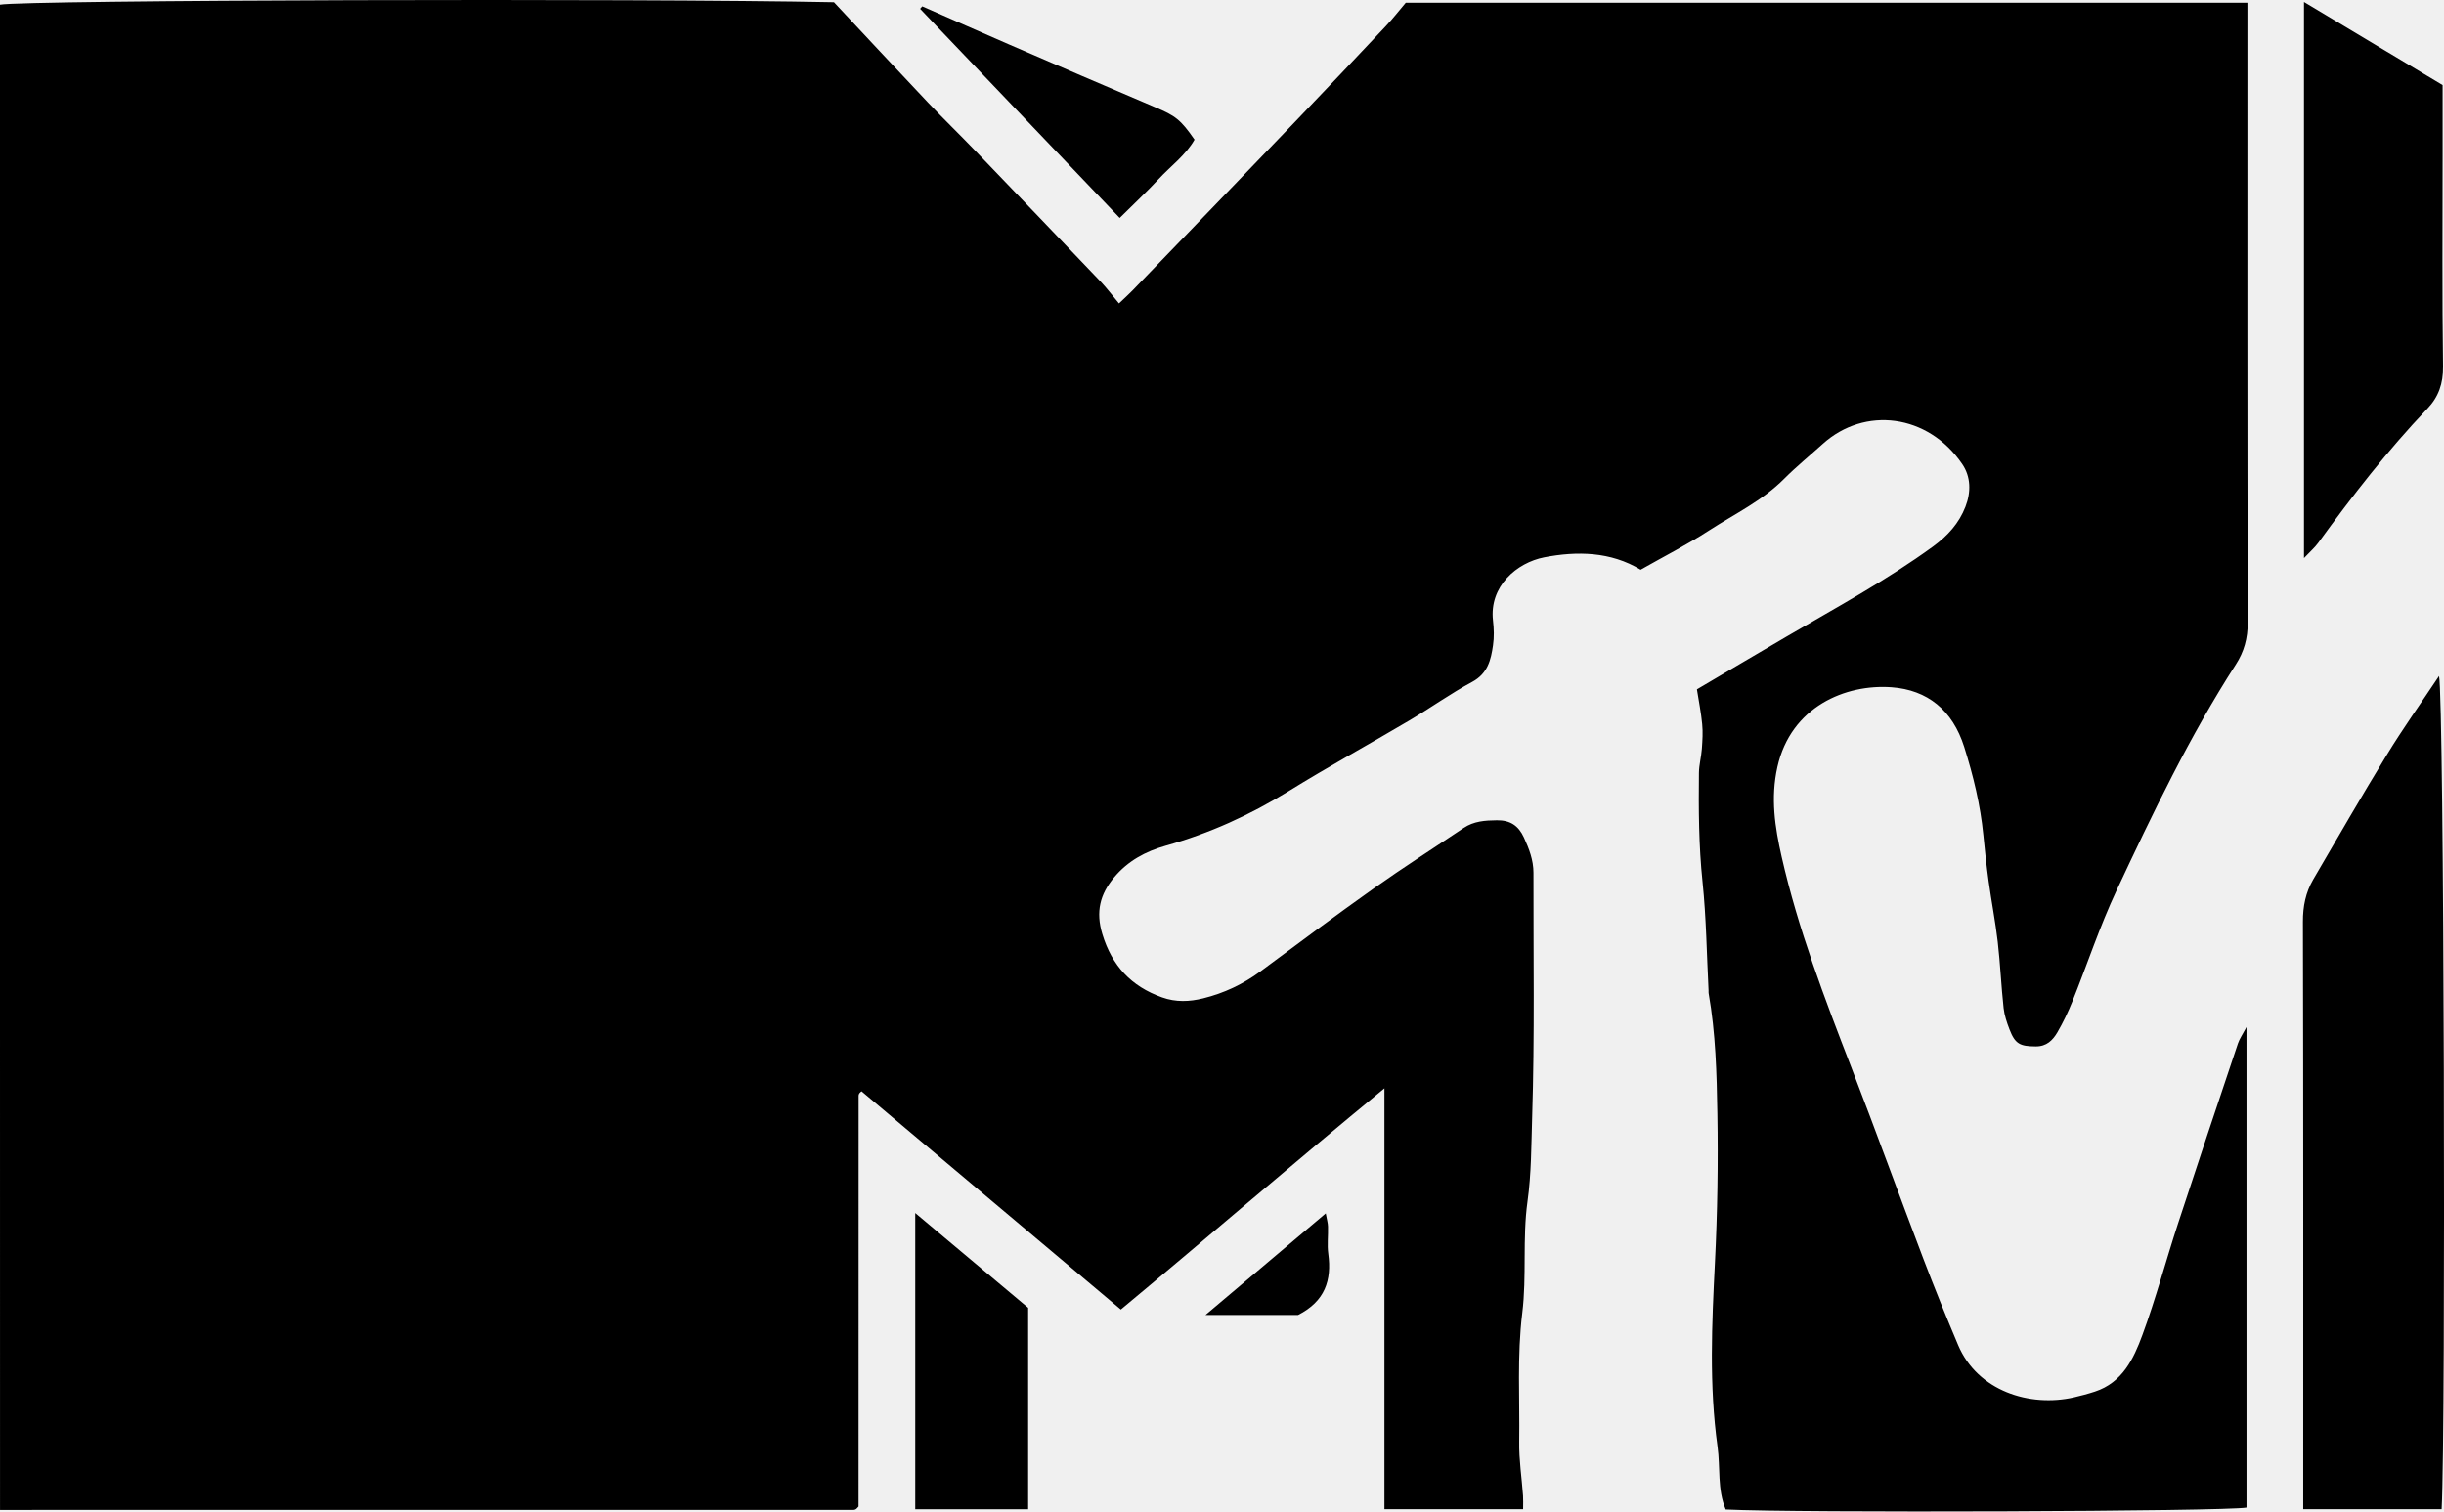
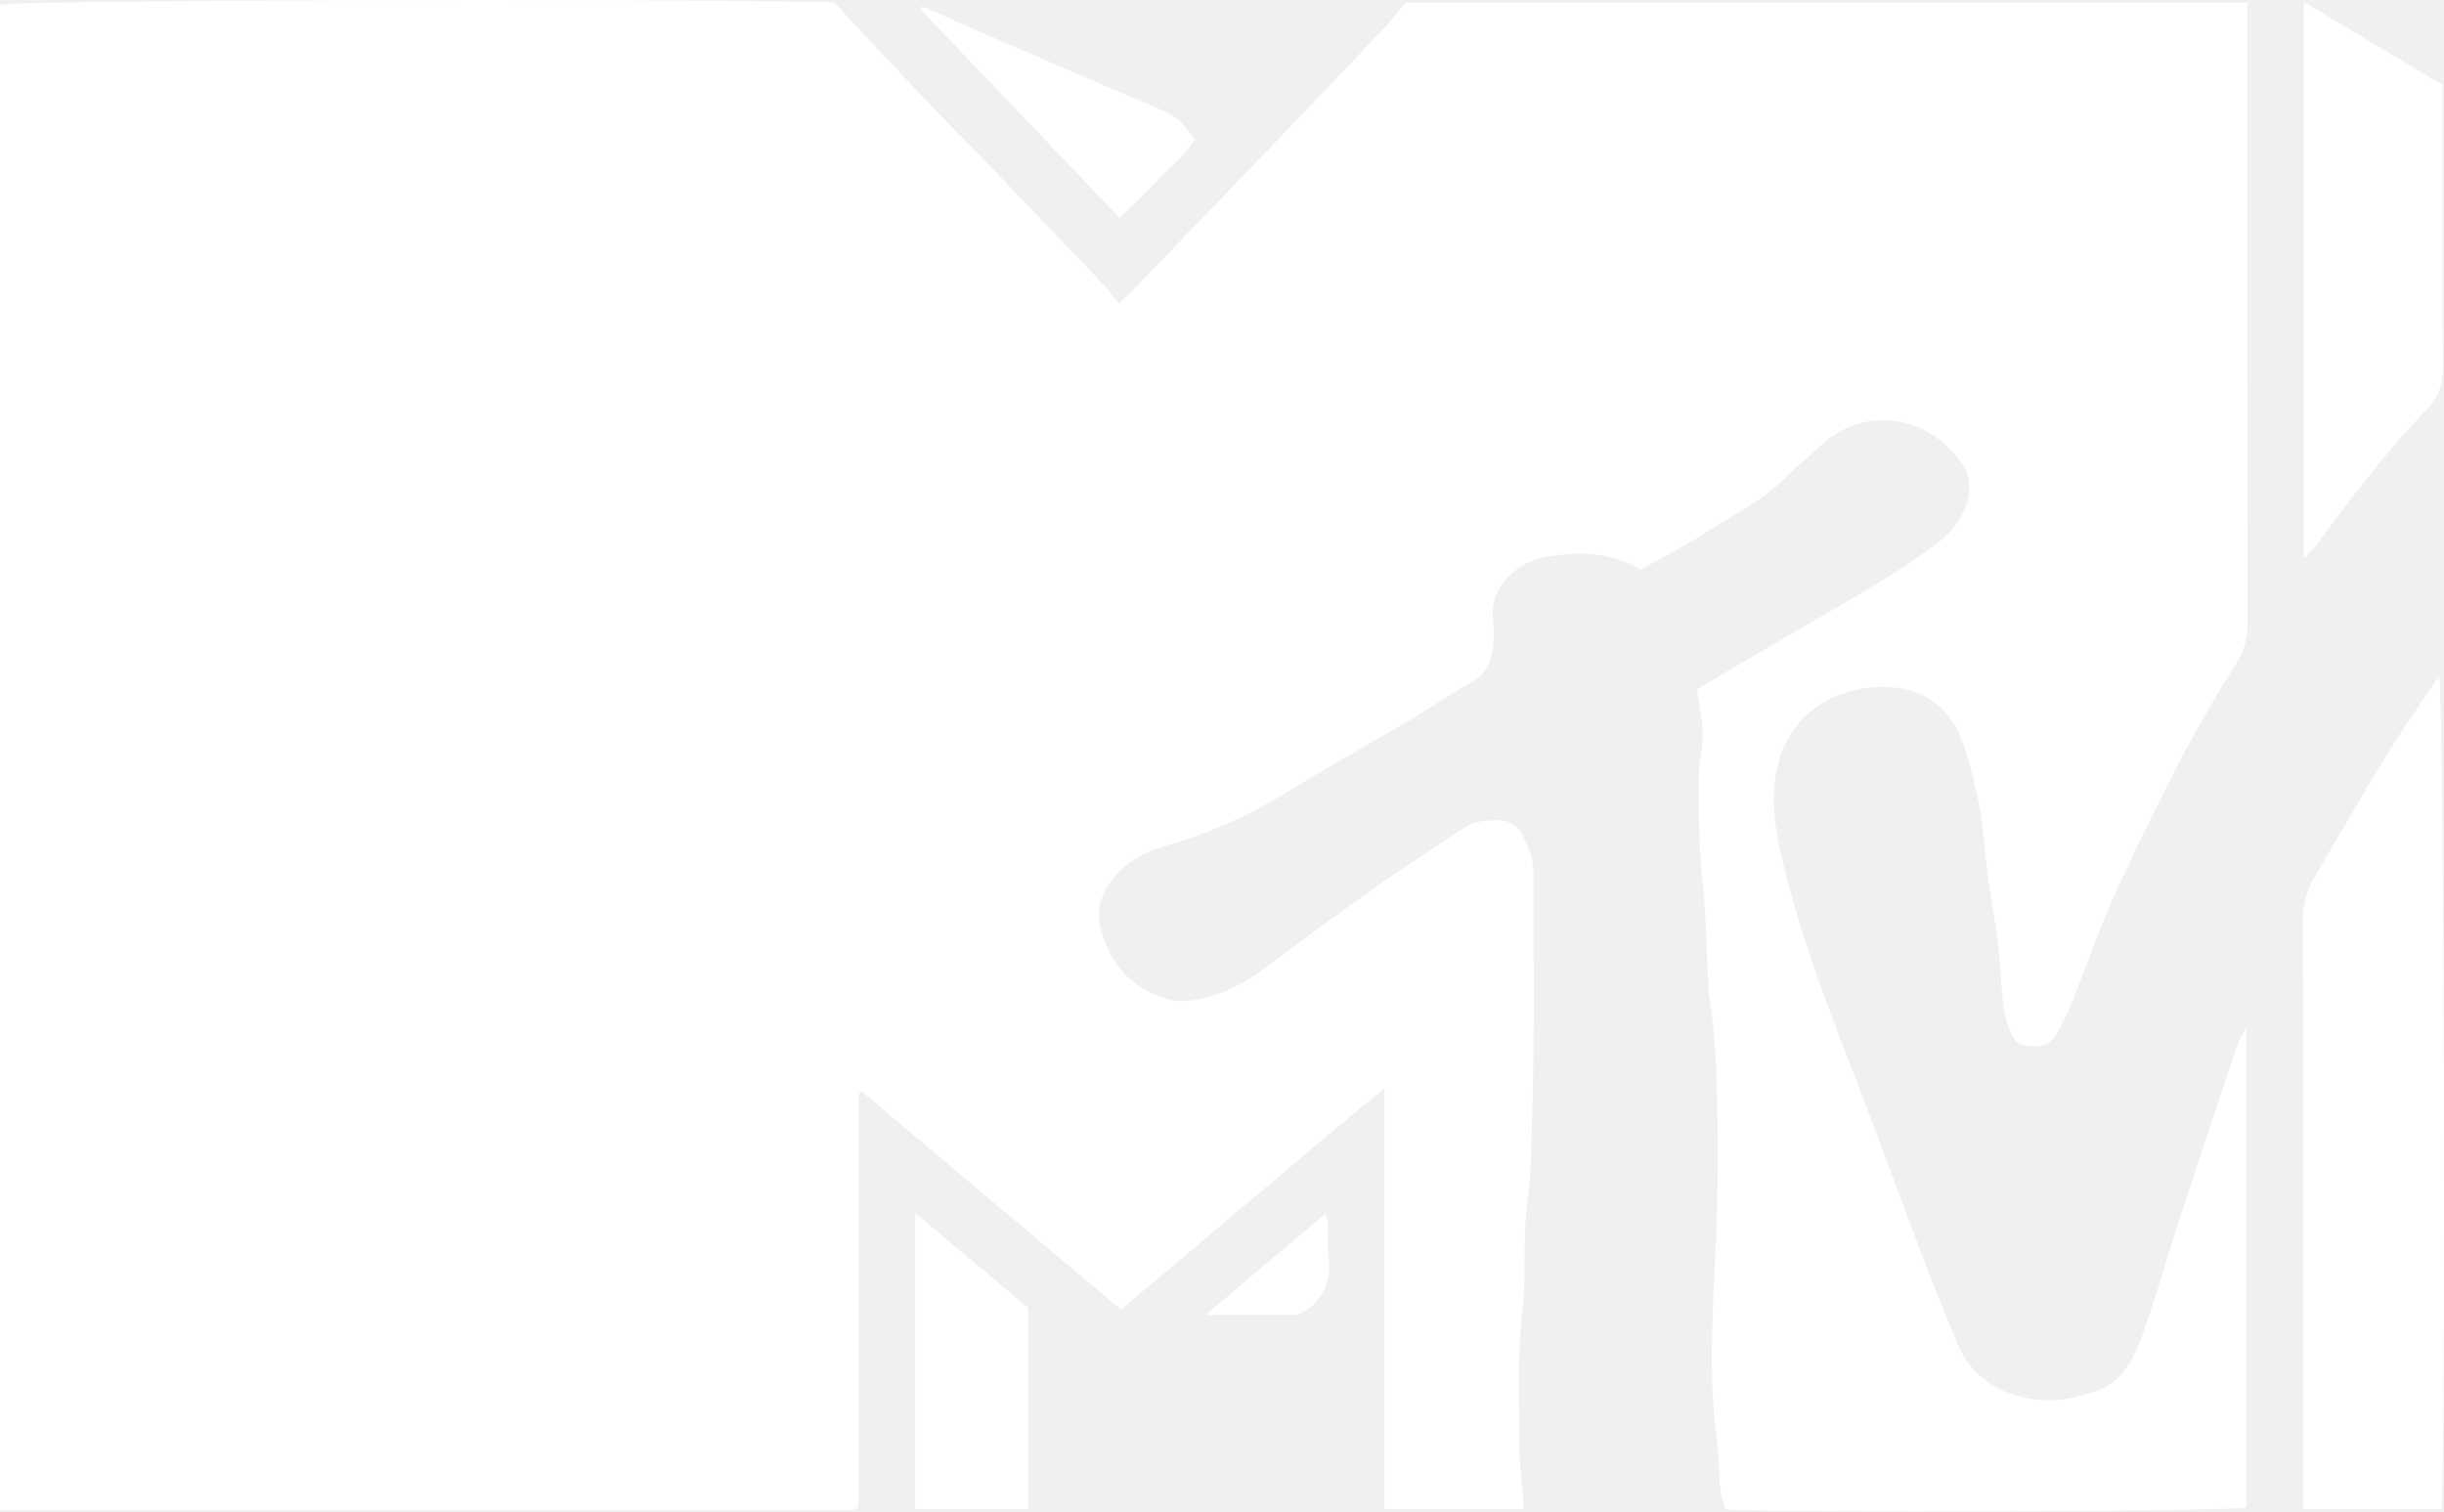
<svg xmlns="http://www.w3.org/2000/svg" id="Layer_1" version="1.1" viewBox="0 0 800.94 495.48">
+   <defs>
+     <style>
+       path { fill: #fff; }
+     </style>
+   </defs>
  <path d="M755.04.64c15.32,9.18,30.21,18.12,45.44,27.25v22.66c0,23.19-.19,46.38.14,69.56.07,5.57-1.45,9.98-5.12,13.83-13.08,13.73-24.65,28.67-35.78,44-1.11,1.53-2.58,2.79-4.67,5,0-61.41,0-121.62,0-182.31ZM302.25,2.09c9.49,4.16,18.95,8.36,28.46,12.49,15.89,6.88,31.79,13.76,47.73,20.52,6.74,2.85,8.41,4.02,13.03,10.68-2.93,5.14-7.84,8.67-11.84,13-3.89,4.18-8.07,8.08-12.68,12.66-21.81-22.86-43.62-45.69-65.42-68.55.22-.28.47-.54.71-.8ZM0,1.53C7.86,0,209.49-.59,273.3.73c9.93,10.61,20.29,21.76,30.76,32.82,5.07,5.35,10.37,10.47,15.47,15.78,13.78,14.32,27.52,28.67,41.24,43.06,1.98,2.09,3.73,4.43,5.94,7.07,1.74-1.65,3.1-2.88,4.39-4.2,17.79-18.43,35.57-36.85,53.3-55.33,9.98-10.4,19.88-20.89,29.77-31.39,2.21-2.35,4.22-4.91,6.53-7.65h275.81v7.53c0,65.22-.05,130.45.1,195.67.02,5.16-1.22,9.58-3.89,13.71-15.17,23.55-27.23,48.76-39.07,74.04-5.54,11.81-9.63,24.29-14.5,36.41-1.39,3.48-3.03,6.9-4.91,10.14-1.51,2.58-3.52,4.65-7.12,4.62-5.14-.04-6.73-.77-8.59-5.61-.85-2.23-1.65-4.57-1.91-6.92-.79-7.23-1.1-14.53-1.93-21.76-.77-6.64-2.06-13.21-2.98-19.81-.7-5.05-1.26-10.14-1.74-15.21-.97-9.88-3.28-19.37-6.27-28.87-3.81-12.07-12.07-18.69-23.8-19.55-15.05-1.1-32.99,6.34-37.42,26.13-2.28,10.19-.8,19.76,1.39,29.41,5.39,23.71,14.06,46.36,22.81,68.99,8.07,20.89,15.69,41.93,23.66,62.87,3.61,9.48,7.42,18.87,11.36,28.2,6.36,15.09,23.5,20.45,37.94,17.16,2.33-.54,4.65-1.15,6.92-1.9,8.97-2.95,12.67-10.73,15.52-18.5,4.42-11.97,7.7-24.35,11.67-36.5,6.46-19.74,13.06-39.42,19.66-59.11.49-1.45,1.41-2.75,2.8-5.36v157.5c-6.81,1.29-147.78,1.79-170.67.63-2.8-6.64-1.72-13.76-2.68-20.63-2.79-20.07-1.86-40.26-.85-60.26.82-16.31,1.08-32.58.8-48.83-.21-13.15-.56-26.43-2.86-39.49-.05-.26-.02-.54-.02-.82-.61-11.9-.75-23.85-1.98-35.68-1.25-11.92-1.31-23.8-1.18-35.73.03-2.65.77-5.28.96-7.94.19-2.7.37-5.42.1-8.1-.35-3.71-1.1-7.4-1.72-11.36,10.05-5.92,19.72-11.65,29.42-17.32,16.22-9.49,32.77-18.43,48.01-29.54,4.72-3.45,8.47-7.56,10.57-13,1.85-4.77,1.8-9.81-1.06-13.99-11.25-16.48-31.97-18.97-45.68-6.62-4.23,3.82-8.65,7.42-12.66,11.44-7.15,7.21-16.24,11.53-24.58,16.93-7.2,4.67-14.88,8.57-22.47,12.89-9.81-5.96-20.89-6.13-31.57-4.06-9.06,1.76-18.08,9.51-16.81,20.7.31,2.7.4,5.51,0,8.17-.68,4.77-1.74,9.22-6.8,11.95-7.09,3.81-13.68,8.55-20.61,12.65-13.17,7.79-26.6,15.16-39.62,23.21-12.63,7.8-25.95,13.85-40.21,17.84-6.69,1.88-12.44,5.02-16.92,10.38-4.62,5.52-6.1,11.27-3.86,18.61,3.17,10.43,9.46,17.12,19.56,20.73,4.53,1.62,8.99,1.43,13.5.31,6.83-1.69,13.08-4.64,18.76-8.83,12.35-9.13,24.63-18.36,37.16-27.23,9.64-6.83,19.61-13.19,29.44-19.79,3.33-2.23,7.02-2.47,10.87-2.51,4.32-.05,7.06,1.71,8.87,5.66,1.69,3.71,3.12,7.39,3.12,11.53-.05,26.74.42,53.5-.43,80.22-.29,9.15-.25,18.45-1.52,27.51-1.69,12.2-.23,24.48-1.71,36.53-1.74,14.13-.8,28.2-1.01,42.3-.09,5.89.84,11.79,1.26,17.7.09,1.32.02,2.65.02,4.37h-45.45v-137.96c-29.7,24.42-57.77,48.71-86.38,72.51-28.31-23.83-56.69-47.72-84.98-71.53-.3.26-.54.42-.68.63-.14.21-.28.47-.28.71-.02,45.02-.02,90.02-.02,134.77-.44.45-.59.7-.82.84-.21.14-.49.26-.73.26-93.03.02-186.05.02-279.8.02-.03-164.98-.03-329.22-.03-493.45ZM435.3,411.01c1.17,8.62-1.05,15.54-9.9,20.02h-30.34c13.59-11.48,26.11-22.07,39.41-33.29.36,1.99.71,3.14.74,4.3.09,3-.31,6.03.09,8.97ZM299.94,397.62c12.88,10.8,25,20.99,37,31.06v66.04h-37c0-31.95,0-63.97,0-97.11ZM800.16,494.7h-45.36v-8.61c0-61.32.05-122.64-.1-183.96-.02-5.05.91-9.6,3.38-13.85,7.98-13.66,15.87-27.37,24.13-40.87,5.31-8.69,11.24-17,17.1-25.82,1.64,6.83,2.27,246.12.85,273.11Z" />
</svg>
